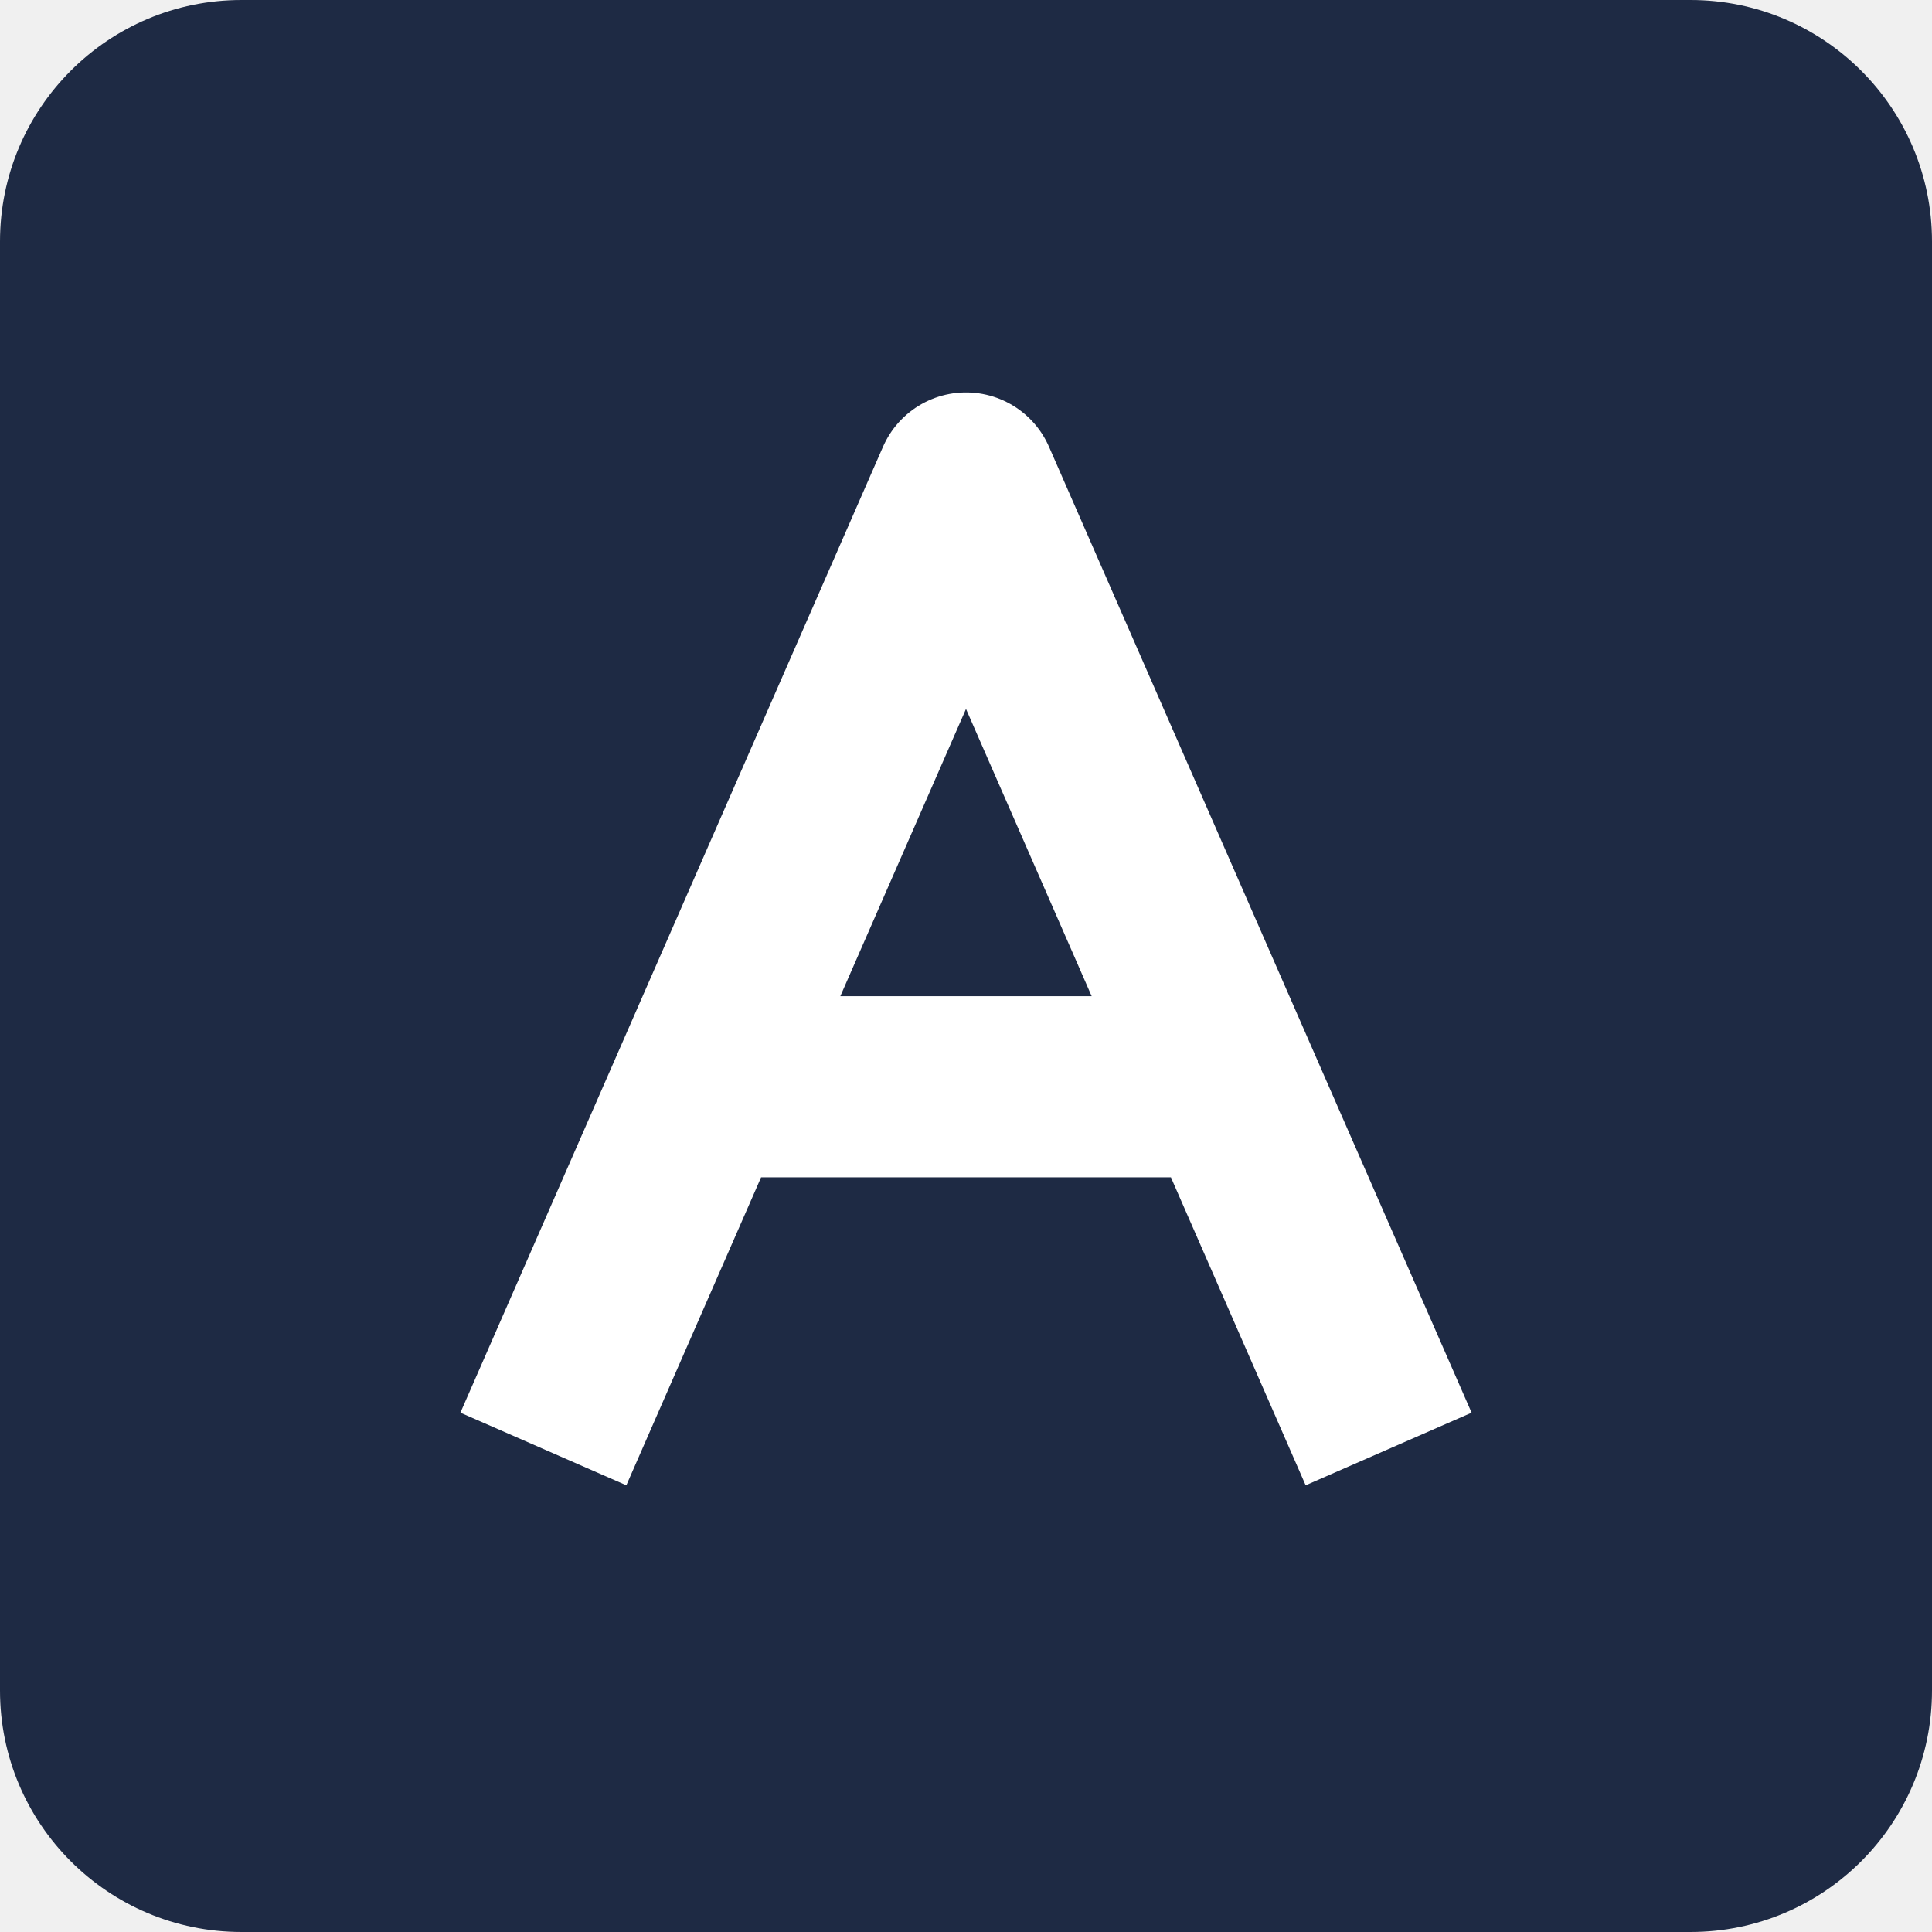
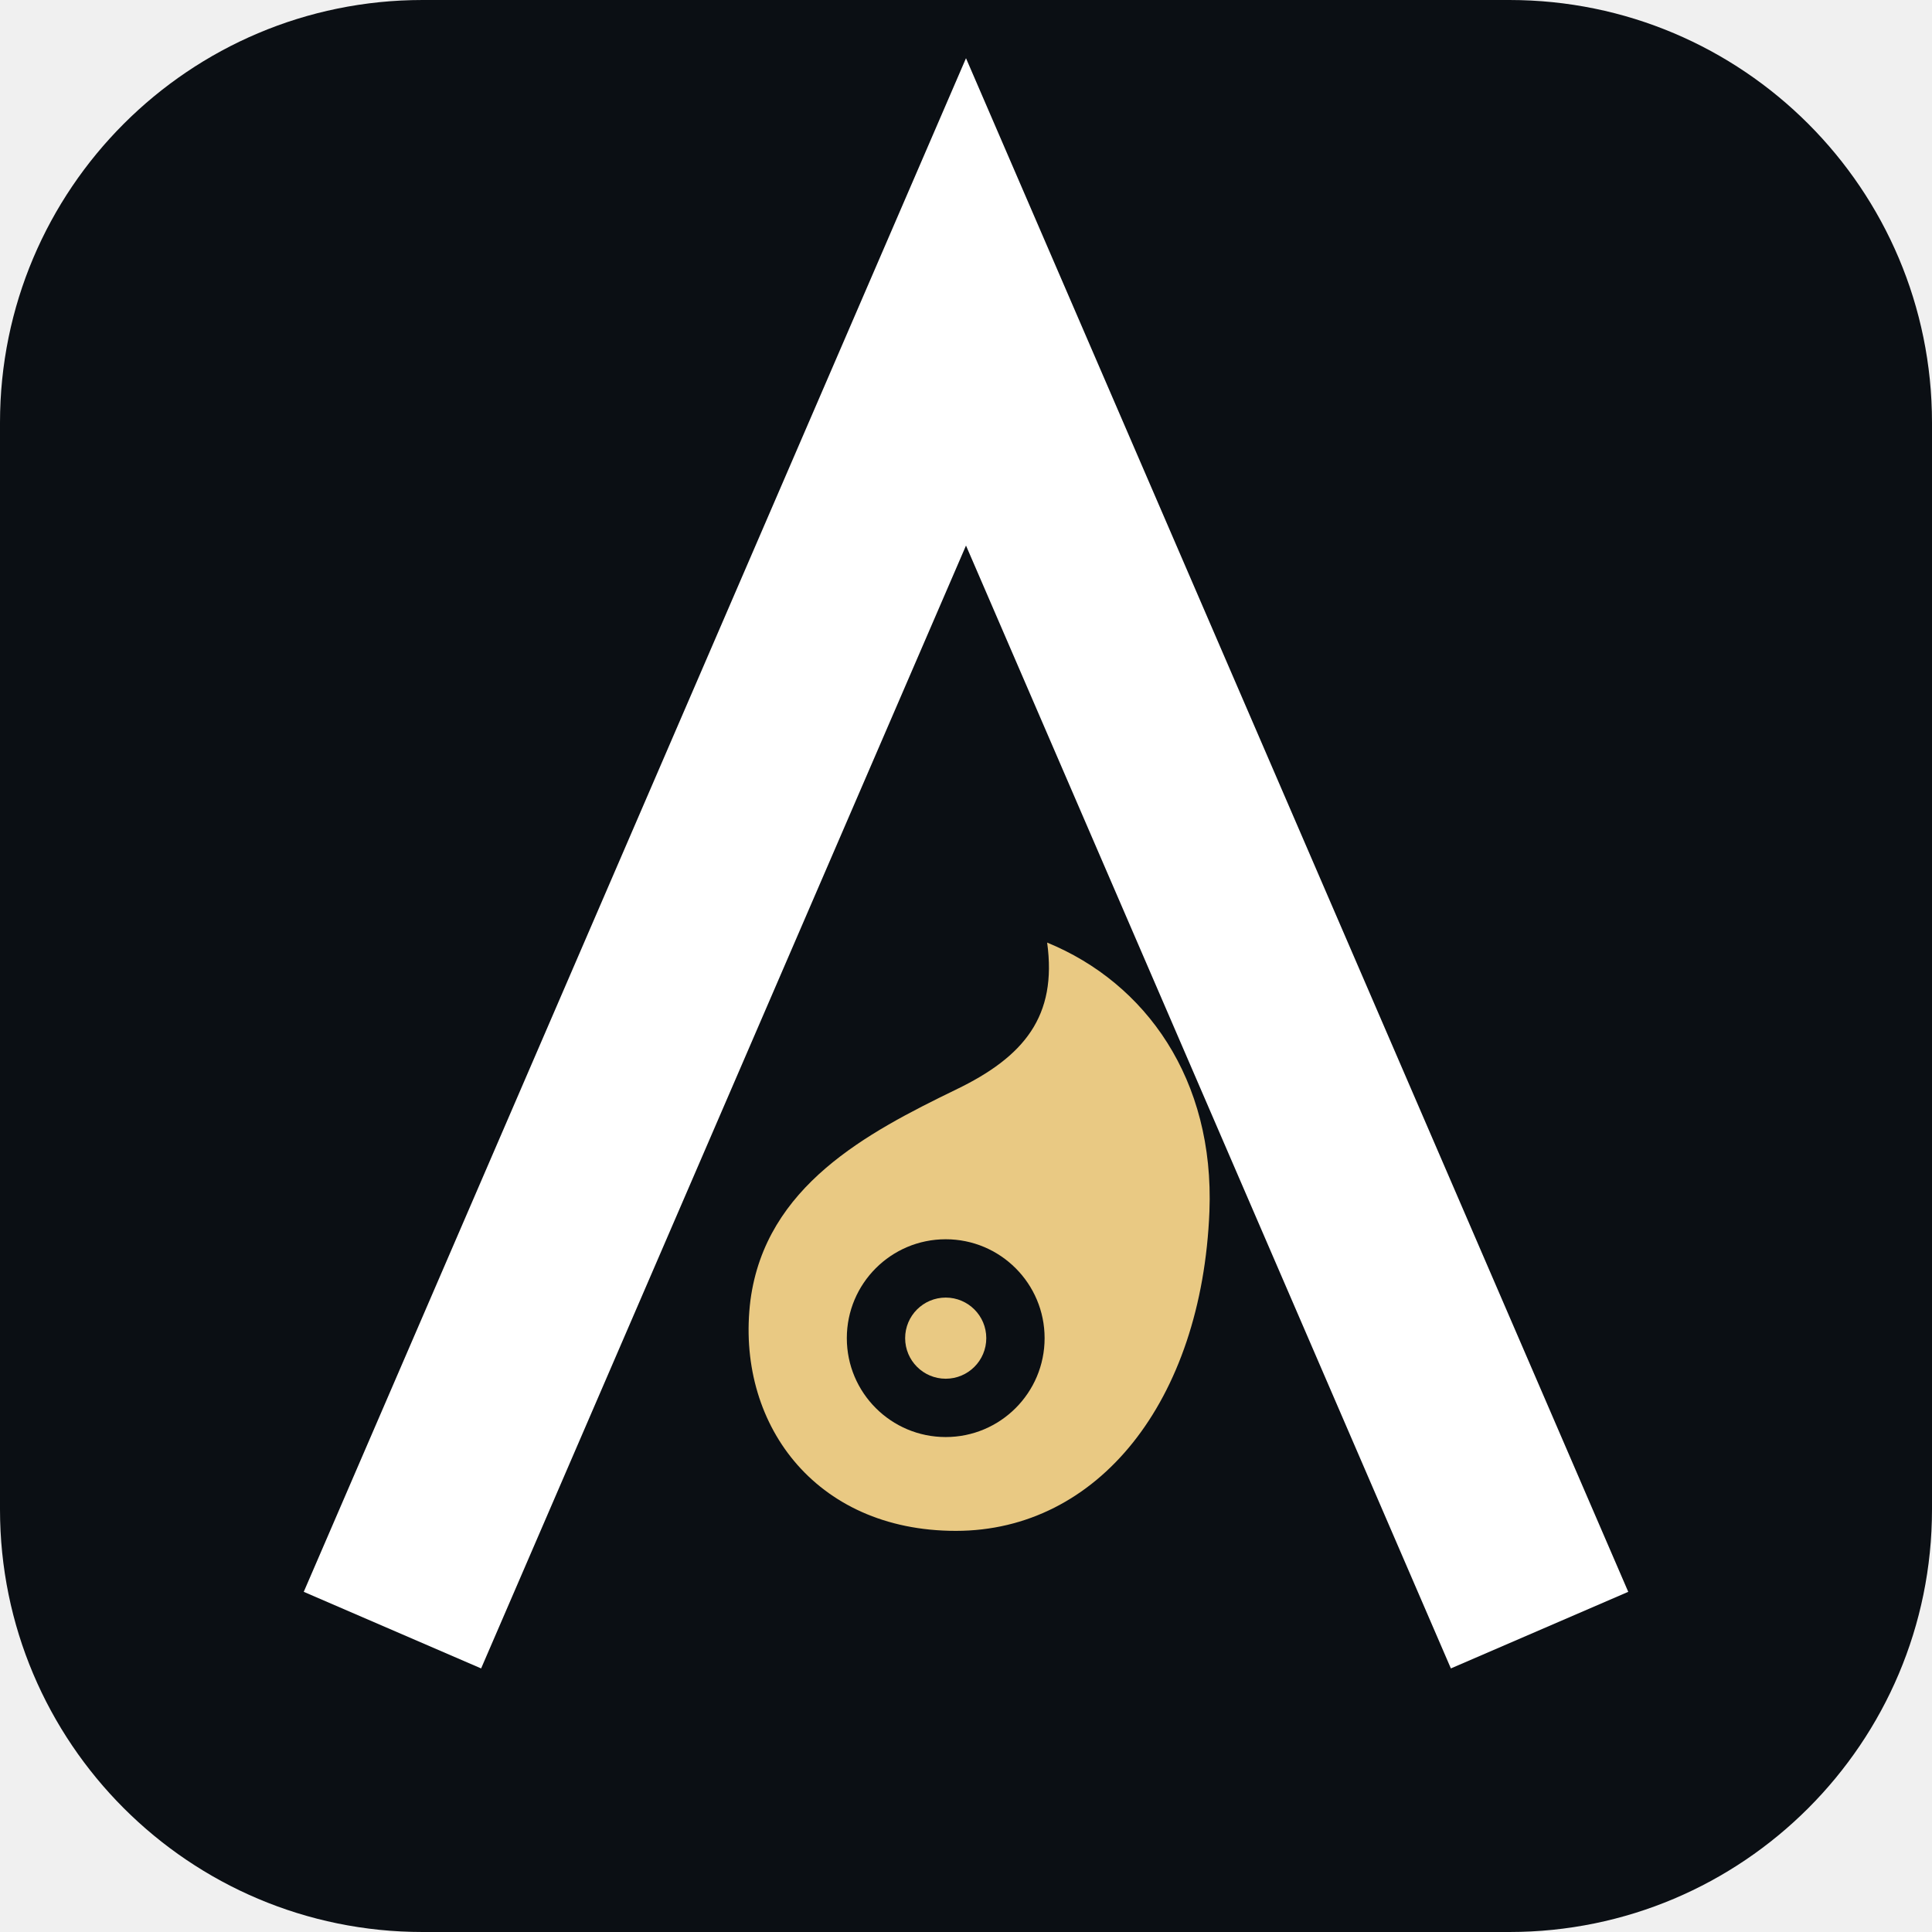
<svg xmlns="http://www.w3.org/2000/svg" viewBox="0 0 32 32">
-   <rect width="32" height="32" rx="4" fill="#1e2a44" />
-   <path d="M9 24 16 8l7 16M11.8 18h8.4" fill="none" stroke="#fff" stroke-width="3" stroke-linejoin="round" />
+   <rect width="32" height="32" rx="7" fill="#0b0f14" />
+   <path d="M6.5 27 16 5l9.5 22" fill="none" stroke="#fff" stroke-width="3.2" />
+   <g transform="translate(16 20.4) scale(.42) translate(-16 -15.4)">
+     <path d="M15.6 27.2c-5.6 0-8.7-4.3-8.1-9.1.6-4.5 4.6-6.6 8.1-8.3 2.7-1.3 4-2.9 3.6-5.8 3.9 1.6 6.6 5.4 6.4 10.6-.3 7.5-4.4 12.6-10 12.6z" fill="#e9c983" />
+     <circle cx="15.2" cy="19.6" r="3.9" fill="#0b0f14" />
+     <circle cx="15.2" cy="19.6" r="1.6" fill="#e9c983" />
+   </g>
</svg>
